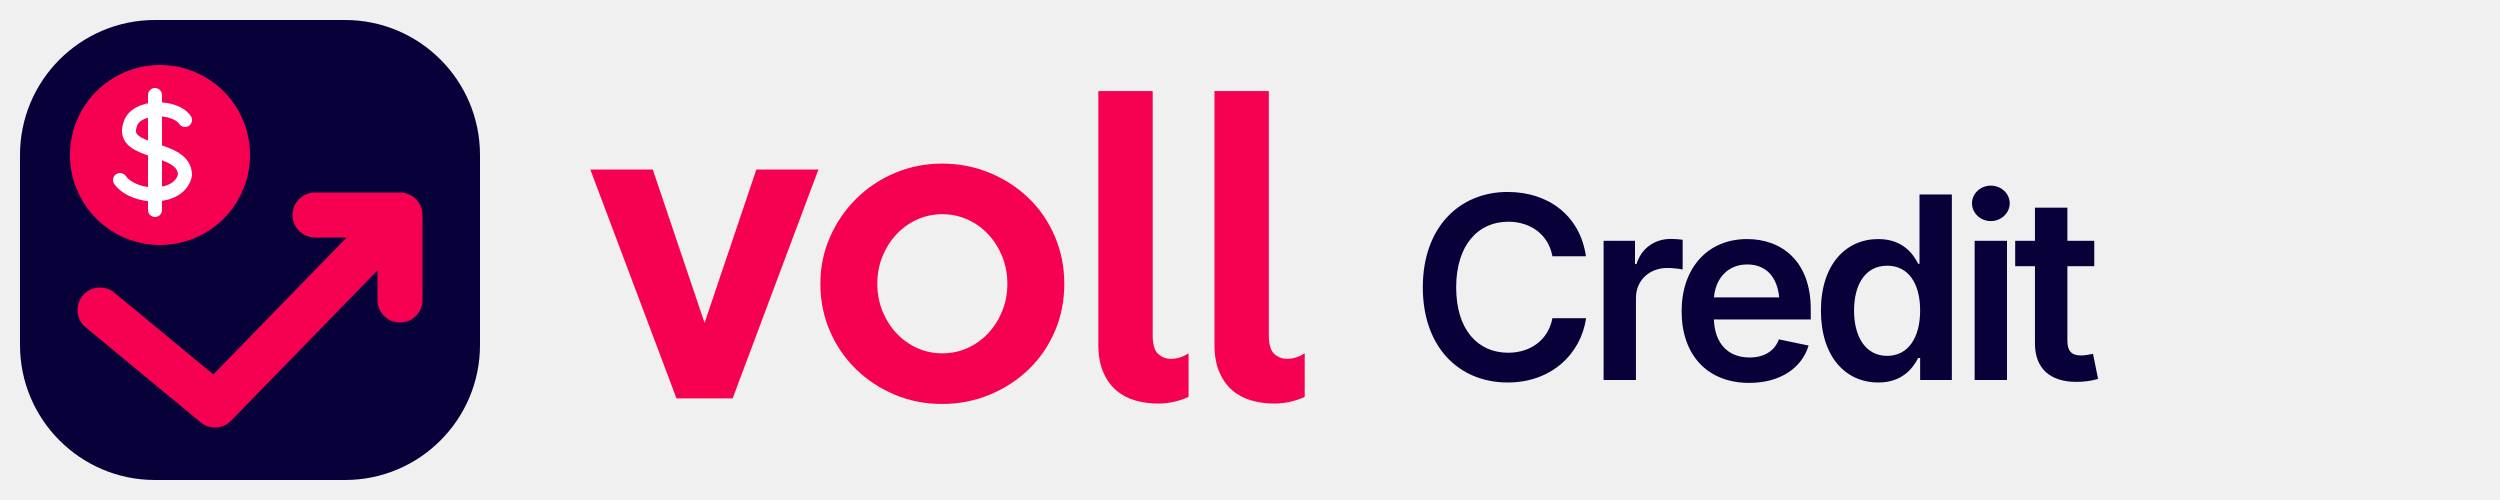
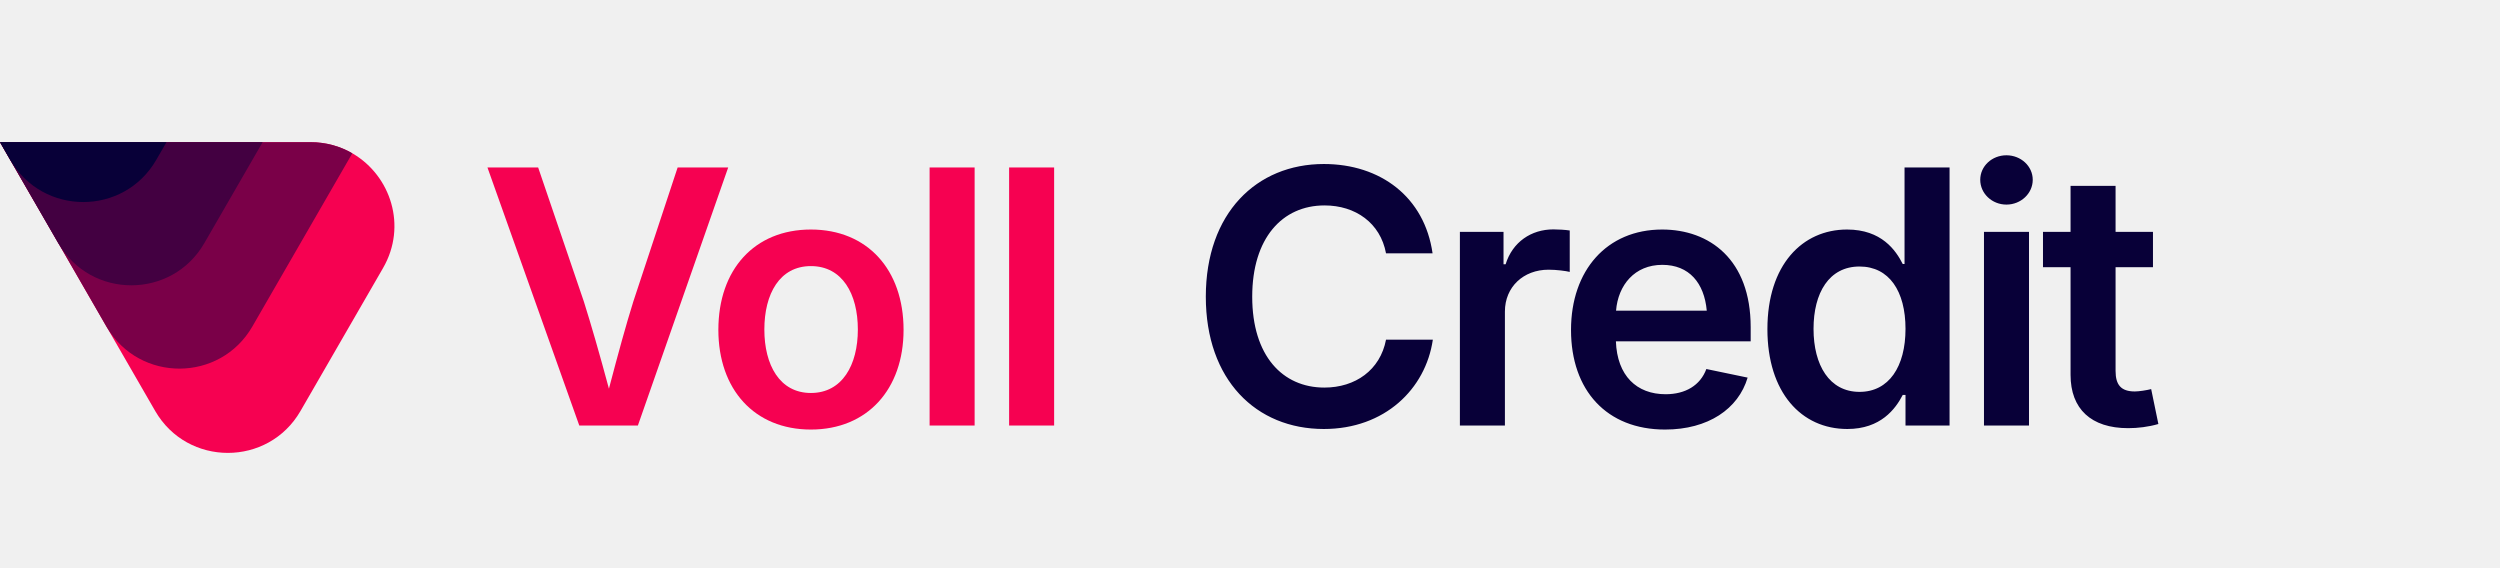
- <svg xmlns="http://www.w3.org/2000/svg" viewBox="0 0 500 100" role="img" aria-labelledby="logo-title">
-   <rect x="4" y="4" width="92" height="92" rx="27" fill="#080038" />
-   <path d="M20 62 43 81 80 43M63 43H80V60" fill="none" stroke="#f60151" stroke-width="9" stroke-linecap="round" stroke-linejoin="round" />
-   <circle cx="32" cy="31" r="18" fill="#f60151" />
-   <path d="M37 24c-2-3-10-3-11 1-2 6 11 4 11 10-1 5-10 5-13 1m7-17v23" fill="none" stroke="#fff" stroke-width="2.8" stroke-linecap="round" stroke-linejoin="round" />
-   <svg x="118" y="17" width="143" height="65" viewBox="353 0 766 335.23">
+ <svg xmlns="http://www.w3.org/2000/svg" viewBox="0 0 282 64" role="img" aria-labelledby="logo-title">
+   <svg x="0" y="10" width="45" height="46" viewBox="0 70 324 270">
    <defs>
      <style> .cls-1 { fill: #f60151; } .cls-1, .cls-2, .cls-3, .cls-4 { stroke-width: 0px; } .cls-2 { fill: #7a0048; } .cls-3 { fill: #430041; } .cls-4 { fill: #080038; } </style>
    </defs>
    <g id="Camada_1-2" data-name="Camada 1">
      <g id="voll_tipo_Cor">
        <g>
          <path class="cls-1" d="m597.71,84.09l-91.9,245.2h-60.14l-92.32-245.2h66.91l55.48,164.32,55.48-164.32h66.49Z" />
          <path class="cls-1" d="m861.12,206.48c0,18.36-3.39,35.36-10.17,51.03-6.77,15.67-16.09,29.22-27.95,40.66s-25.77,20.47-41.71,27.1c-15.96,6.63-32.97,9.96-51.03,9.96s-35.02-3.32-50.82-9.96c-15.82-6.63-29.65-15.73-41.5-27.31-11.86-11.58-21.18-25.2-27.95-40.87-6.78-15.67-10.17-32.54-10.17-50.61s3.46-34.51,10.37-50.19c6.92-15.67,16.31-29.36,28.17-41.08,11.86-11.71,25.69-20.89,41.5-27.53,15.8-6.63,32.6-9.95,50.4-9.95s35.08,3.32,51.03,9.95c15.94,6.64,29.86,15.67,41.71,27.11,11.86,11.43,21.18,25.06,27.95,40.87,6.77,15.81,10.17,32.75,10.17,50.82Zm-60.99,0c0-10.44-1.84-20.18-5.49-29.22-3.66-9.03-8.66-16.94-14.99-23.72-6.34-6.78-13.73-12.07-22.17-15.88-8.45-3.81-17.45-5.72-27.02-5.72s-18.58,1.9-27.02,5.72-15.83,9.1-22.17,15.88c-6.34,6.78-11.33,14.69-14.99,23.72-3.66,9.04-5.48,18.78-5.48,29.22s1.83,20.19,5.48,29.22c3.66,9.04,8.65,16.94,14.99,23.72,6.34,6.78,13.72,12.07,22.17,15.88,8.45,3.81,17.45,5.72,27.02,5.72s18.58-1.91,27.02-5.72c8.44-3.81,15.83-9.11,22.17-15.88,6.33-6.78,11.33-14.67,14.99-23.72,3.66-9.03,5.49-18.77,5.49-29.22Z" />
          <path class="cls-1" d="m994.28,327.68c-4.5,2.11-9.58,3.83-15.26,5.15-5.68,1.32-11.56,1.98-17.63,1.98-8.46,0-16.58-1.12-24.37-3.37-7.79-2.25-14.6-5.87-20.4-10.9-5.81-5.01-10.44-11.55-13.87-19.62-3.44-8.06-5.15-17.76-5.15-29.12V0h58.24v261.91c0,9.51,1.91,16.05,5.74,19.62,3.83,3.56,8.39,5.35,13.68,5.35,6.6,0,12.94-1.98,19.02-5.94v46.75Z" />
          <path class="cls-1" d="m1118.69,327.68c-4.5,2.11-9.58,3.83-15.26,5.15-5.68,1.32-11.56,1.98-17.63,1.98-8.46,0-16.58-1.12-24.37-3.37-7.79-2.25-14.6-5.87-20.4-10.9-5.81-5.01-10.44-11.55-13.87-19.62-3.44-8.06-5.15-17.76-5.15-29.12V0h58.24v261.91c0,9.51,1.91,16.05,5.74,19.62,3.83,3.56,8.39,5.35,13.68,5.35,6.6,0,12.94-1.98,19.02-5.94v46.75Z" />
        </g>
        <g>
          <path class="cls-1" d="m311.12,185.05l-67.08,116.16c-26.21,45.35-91.77,45.35-117.98,0l-39.2-67.92c-.15-.23-.3-.53-.46-.76l-38.14-66.17c-.23-.3-.46-.61-.61-.99l-.23-.46L4.58,90.85.02,82.87h252.07c12.69,0,24.24,3.34,34.03,9.04.23.15.46.23.68.38,30.39,18,44.06,58.57,24.31,92.76Z" />
          <path class="cls-2" d="m286.12,91.91l-81.14,140.62c-26.21,45.43-91.47,45.66-118.13.76-.15-.23-.3-.53-.46-.76l-38.14-66.17c-.23-.3-.46-.61-.61-.99l-.23-.46h-.08L4.58,90.85.02,82.87h252.07c12.69,0,24.24,3.34,34.03,9.04Z" />
          <path class="cls-3" d="m165.94,164.89l47.36-82.03H0l47.36,82.03c26.35,45.64,92.23,45.64,118.58,0Z" />
          <path class="cls-4" d="m126.9,97.26l8.32-14.4H0l8.32,14.4c26.35,45.64,92.23,45.64,118.58,0Z" />
        </g>
      </g>
    </g>
  </svg>
-   <text x="282" y="76" font-family="Inter,Segoe UI,Arial,sans-serif" font-size="51" font-weight="600" letter-spacing="-2.3" fill="#080038">Credit</text>
+   <text x="54" y="48" font-family="Inter,Segoe UI,Arial,sans-serif" font-size="40" font-weight="600" letter-spacing="-1.5" fill="#f60151">Voll</text>
+   <text x="134" y="48" font-family="Inter,Segoe UI,Arial,sans-serif" font-size="40" font-weight="600" letter-spacing="-1.5" fill="#080038">Credit</text>
</svg>
